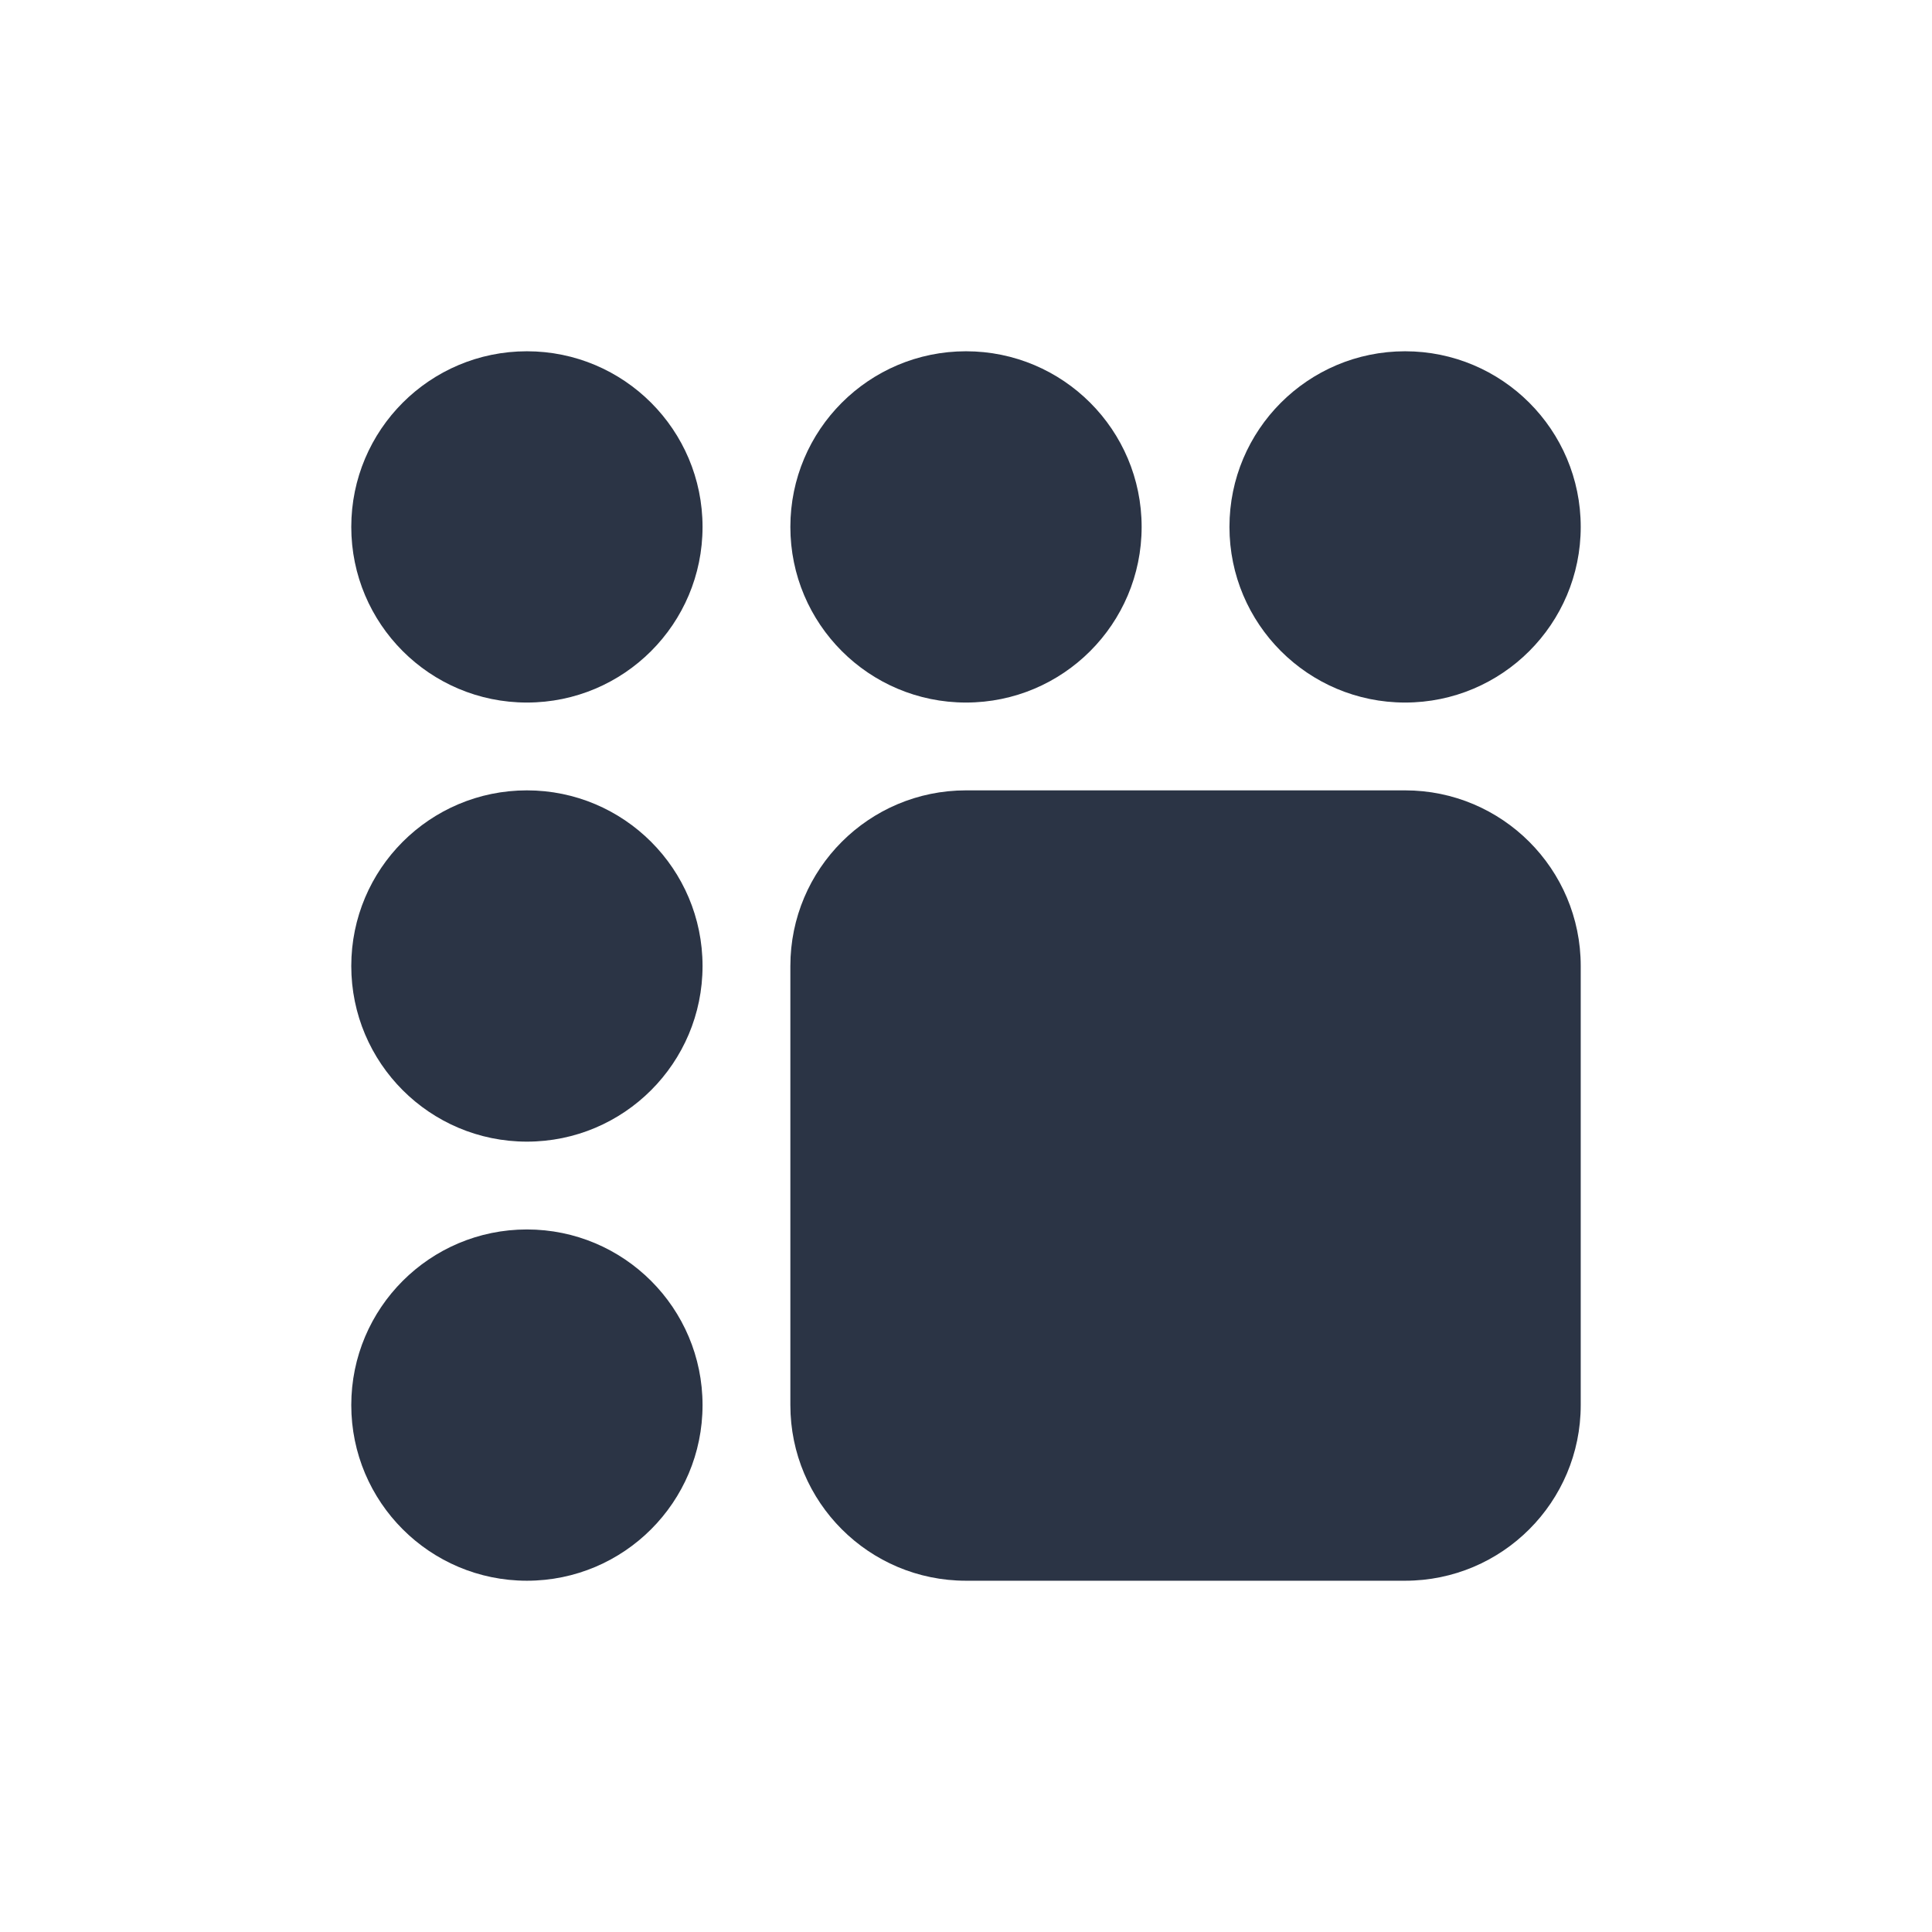
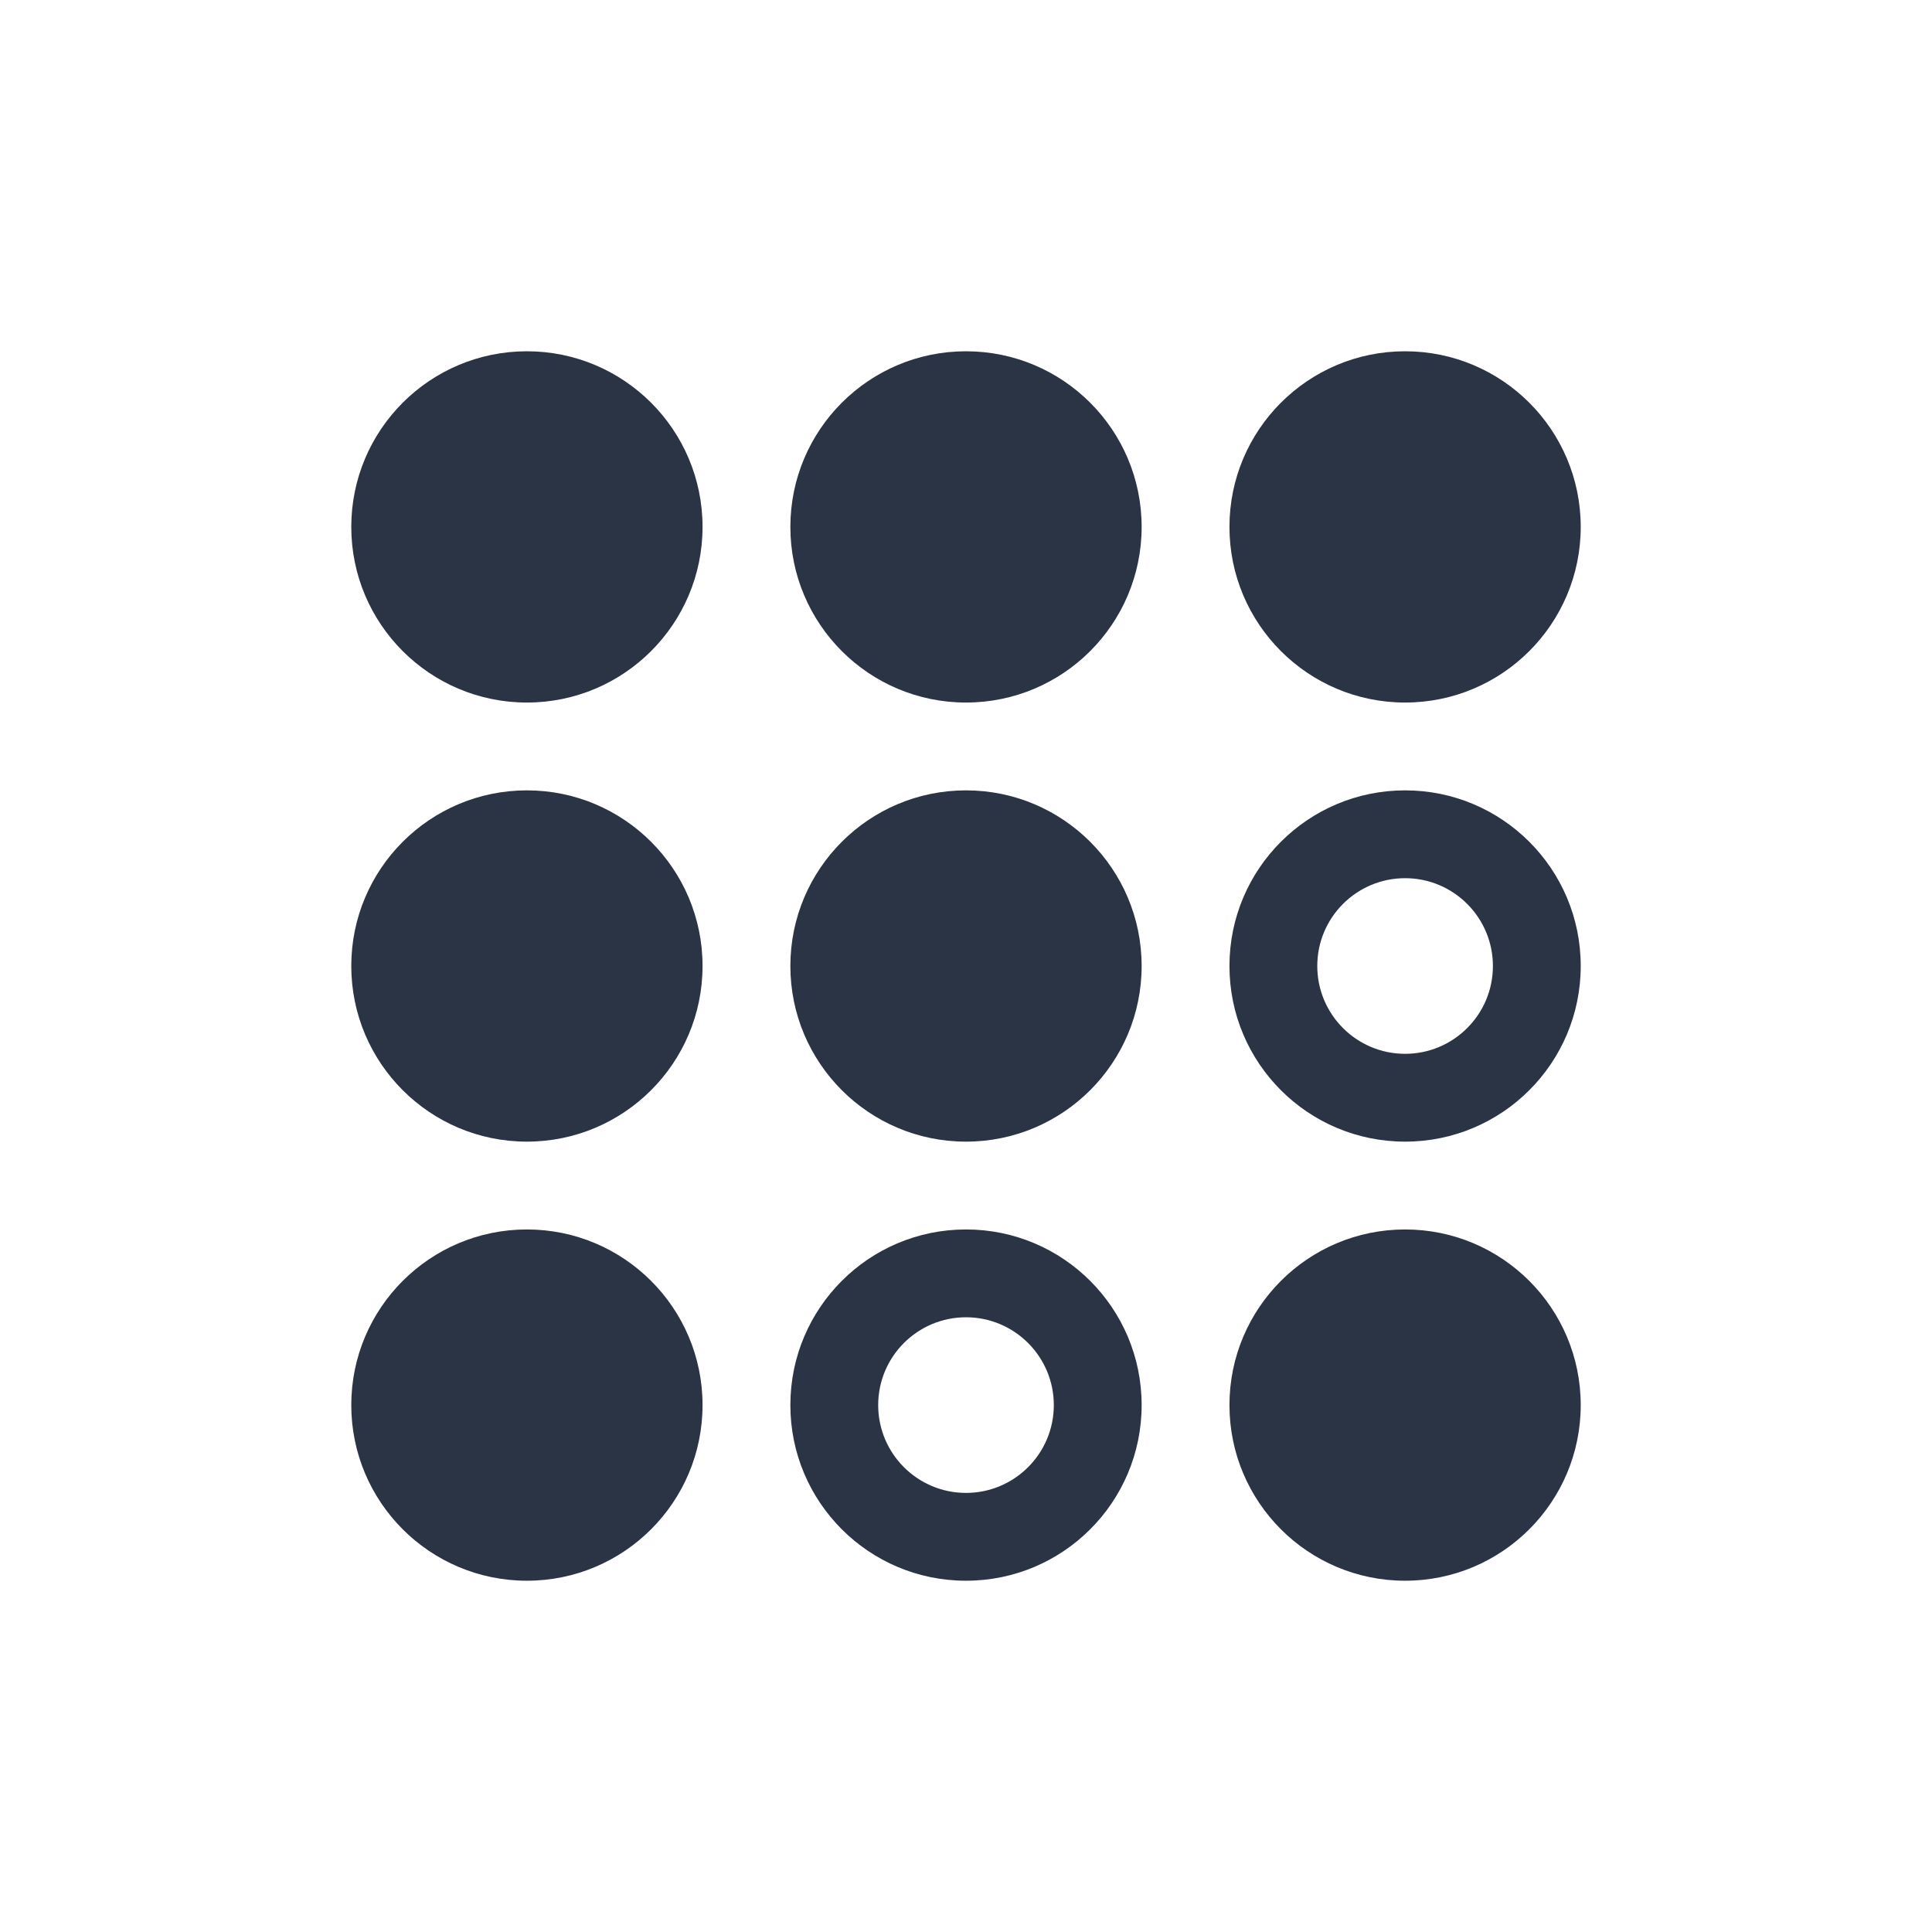
<svg xmlns="http://www.w3.org/2000/svg" width="22px" height="22px" viewBox="0 0 22 22" version="1.1">
  <defs />
  <g id="Page-1" stroke="none" stroke-width="1" fill="none" fill-rule="evenodd">
    <g id="Artboard" transform="translate(-144, -475)" fill="#2B3445">
      <circle id="Oval-2" cx="150" cy="481" r="2" />
      <circle id="Oval-2-Copy" cx="155" cy="481" r="2" />
      <circle id="Oval-2-Copy-5" cx="160" cy="481" r="2" />
      <circle id="Oval-2-Copy-3" cx="150" cy="486" r="2" />
+       <circle id="Oval-2-Copy-6" cx="155" cy="486" r="2" />
+       <circle id="Oval-2-Copy-8" cx="160" cy="491" r="2" />
+       <path d="M160,488 C158.895,488 158,487.105 158,486 C158,484.895 158.895,484 160,484 C161.105,484 162,484.895 162,486 C162,487.105 161.105,488 160,488 Z M160,487 C160.552,487 161,486.552 161,486 C161,485.448 160.552,485 160,485 C159.448,485 159,485.448 159,486 C159,486.552 159.448,487 160,487 Z" id="Combined-Shape" />
+       <path d="M155,493 C153.895,493 153,492.105 153,491 C153,489.895 153.895,489 155,489 C156.105,489 157,489.895 157,491 C157,492.105 156.105,493 155,493 Z M155,492 C155.552,492 156,491.552 156,491 C156,490.448 155.552,490 155,490 C154.448,490 154,490.448 154,491 C154,491.552 154.448,492 155,492 Z" id="Combined-Shape-Copy-3" />
      <circle id="Oval-2-Copy-4" cx="150" cy="491" r="2" />
-       <rect id="Rectangle-11" x="153" y="484" width="9" height="9" rx="2" />
    </g>
  </g>
</svg>
